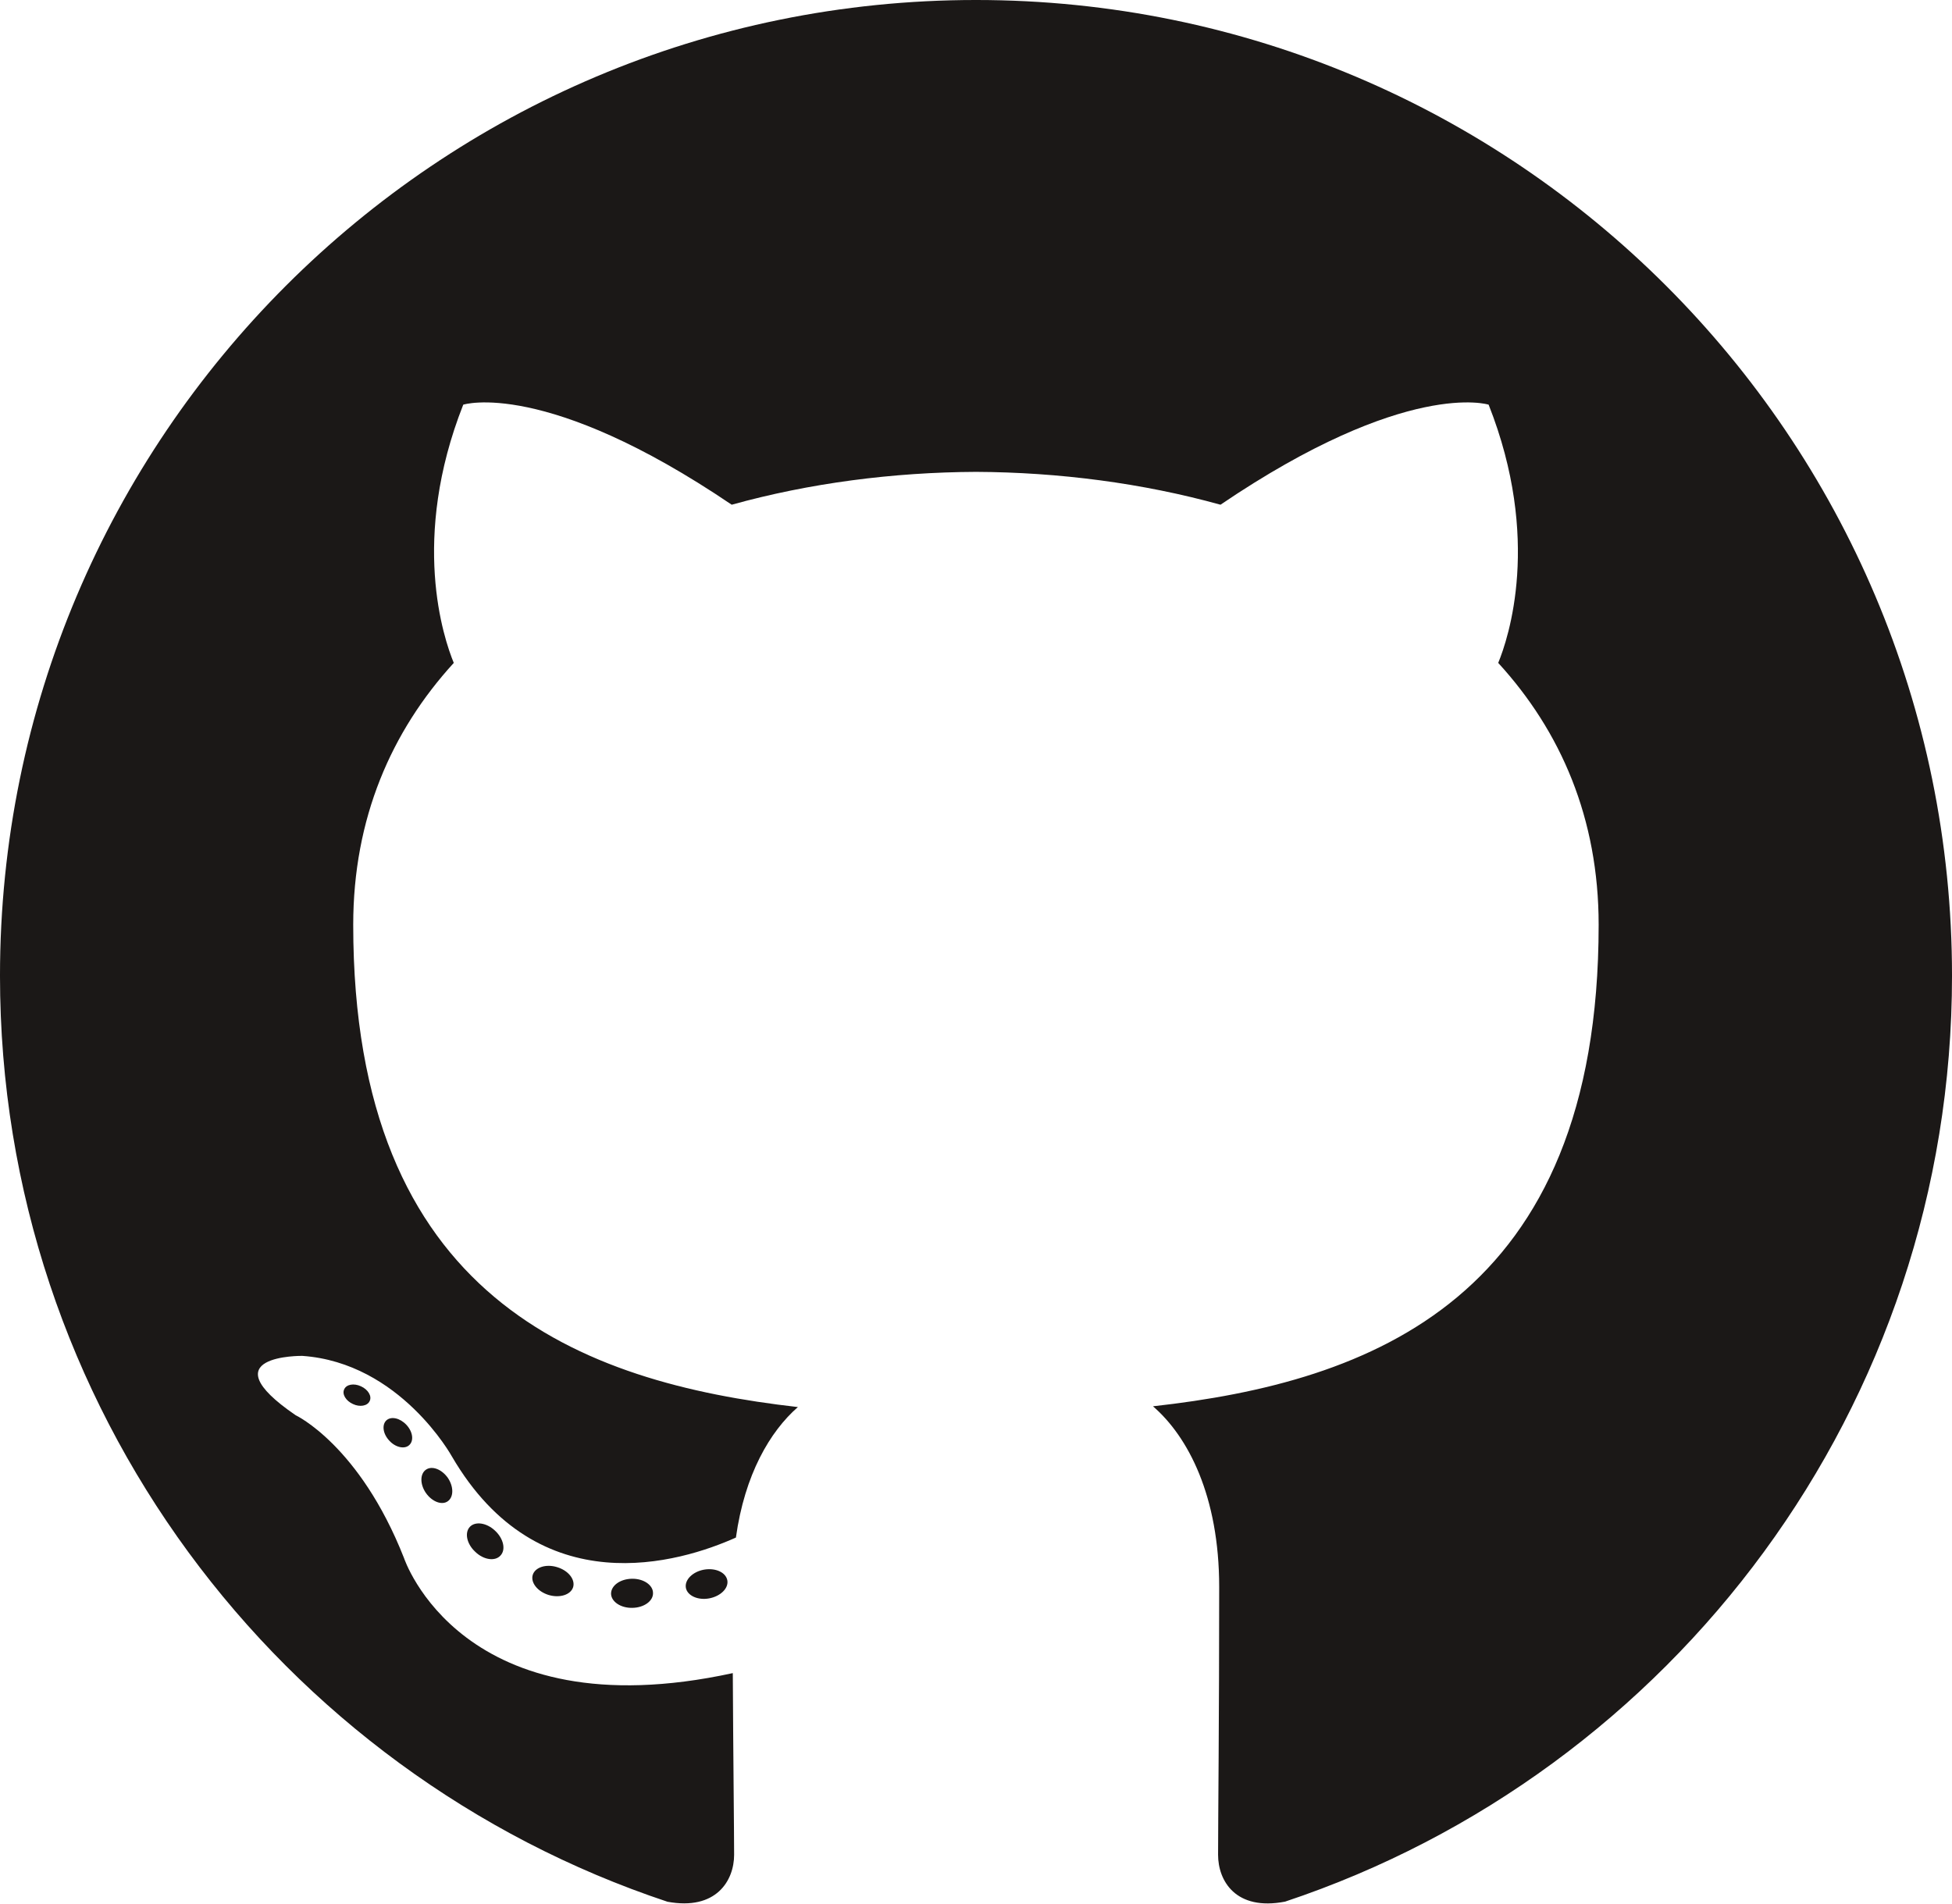
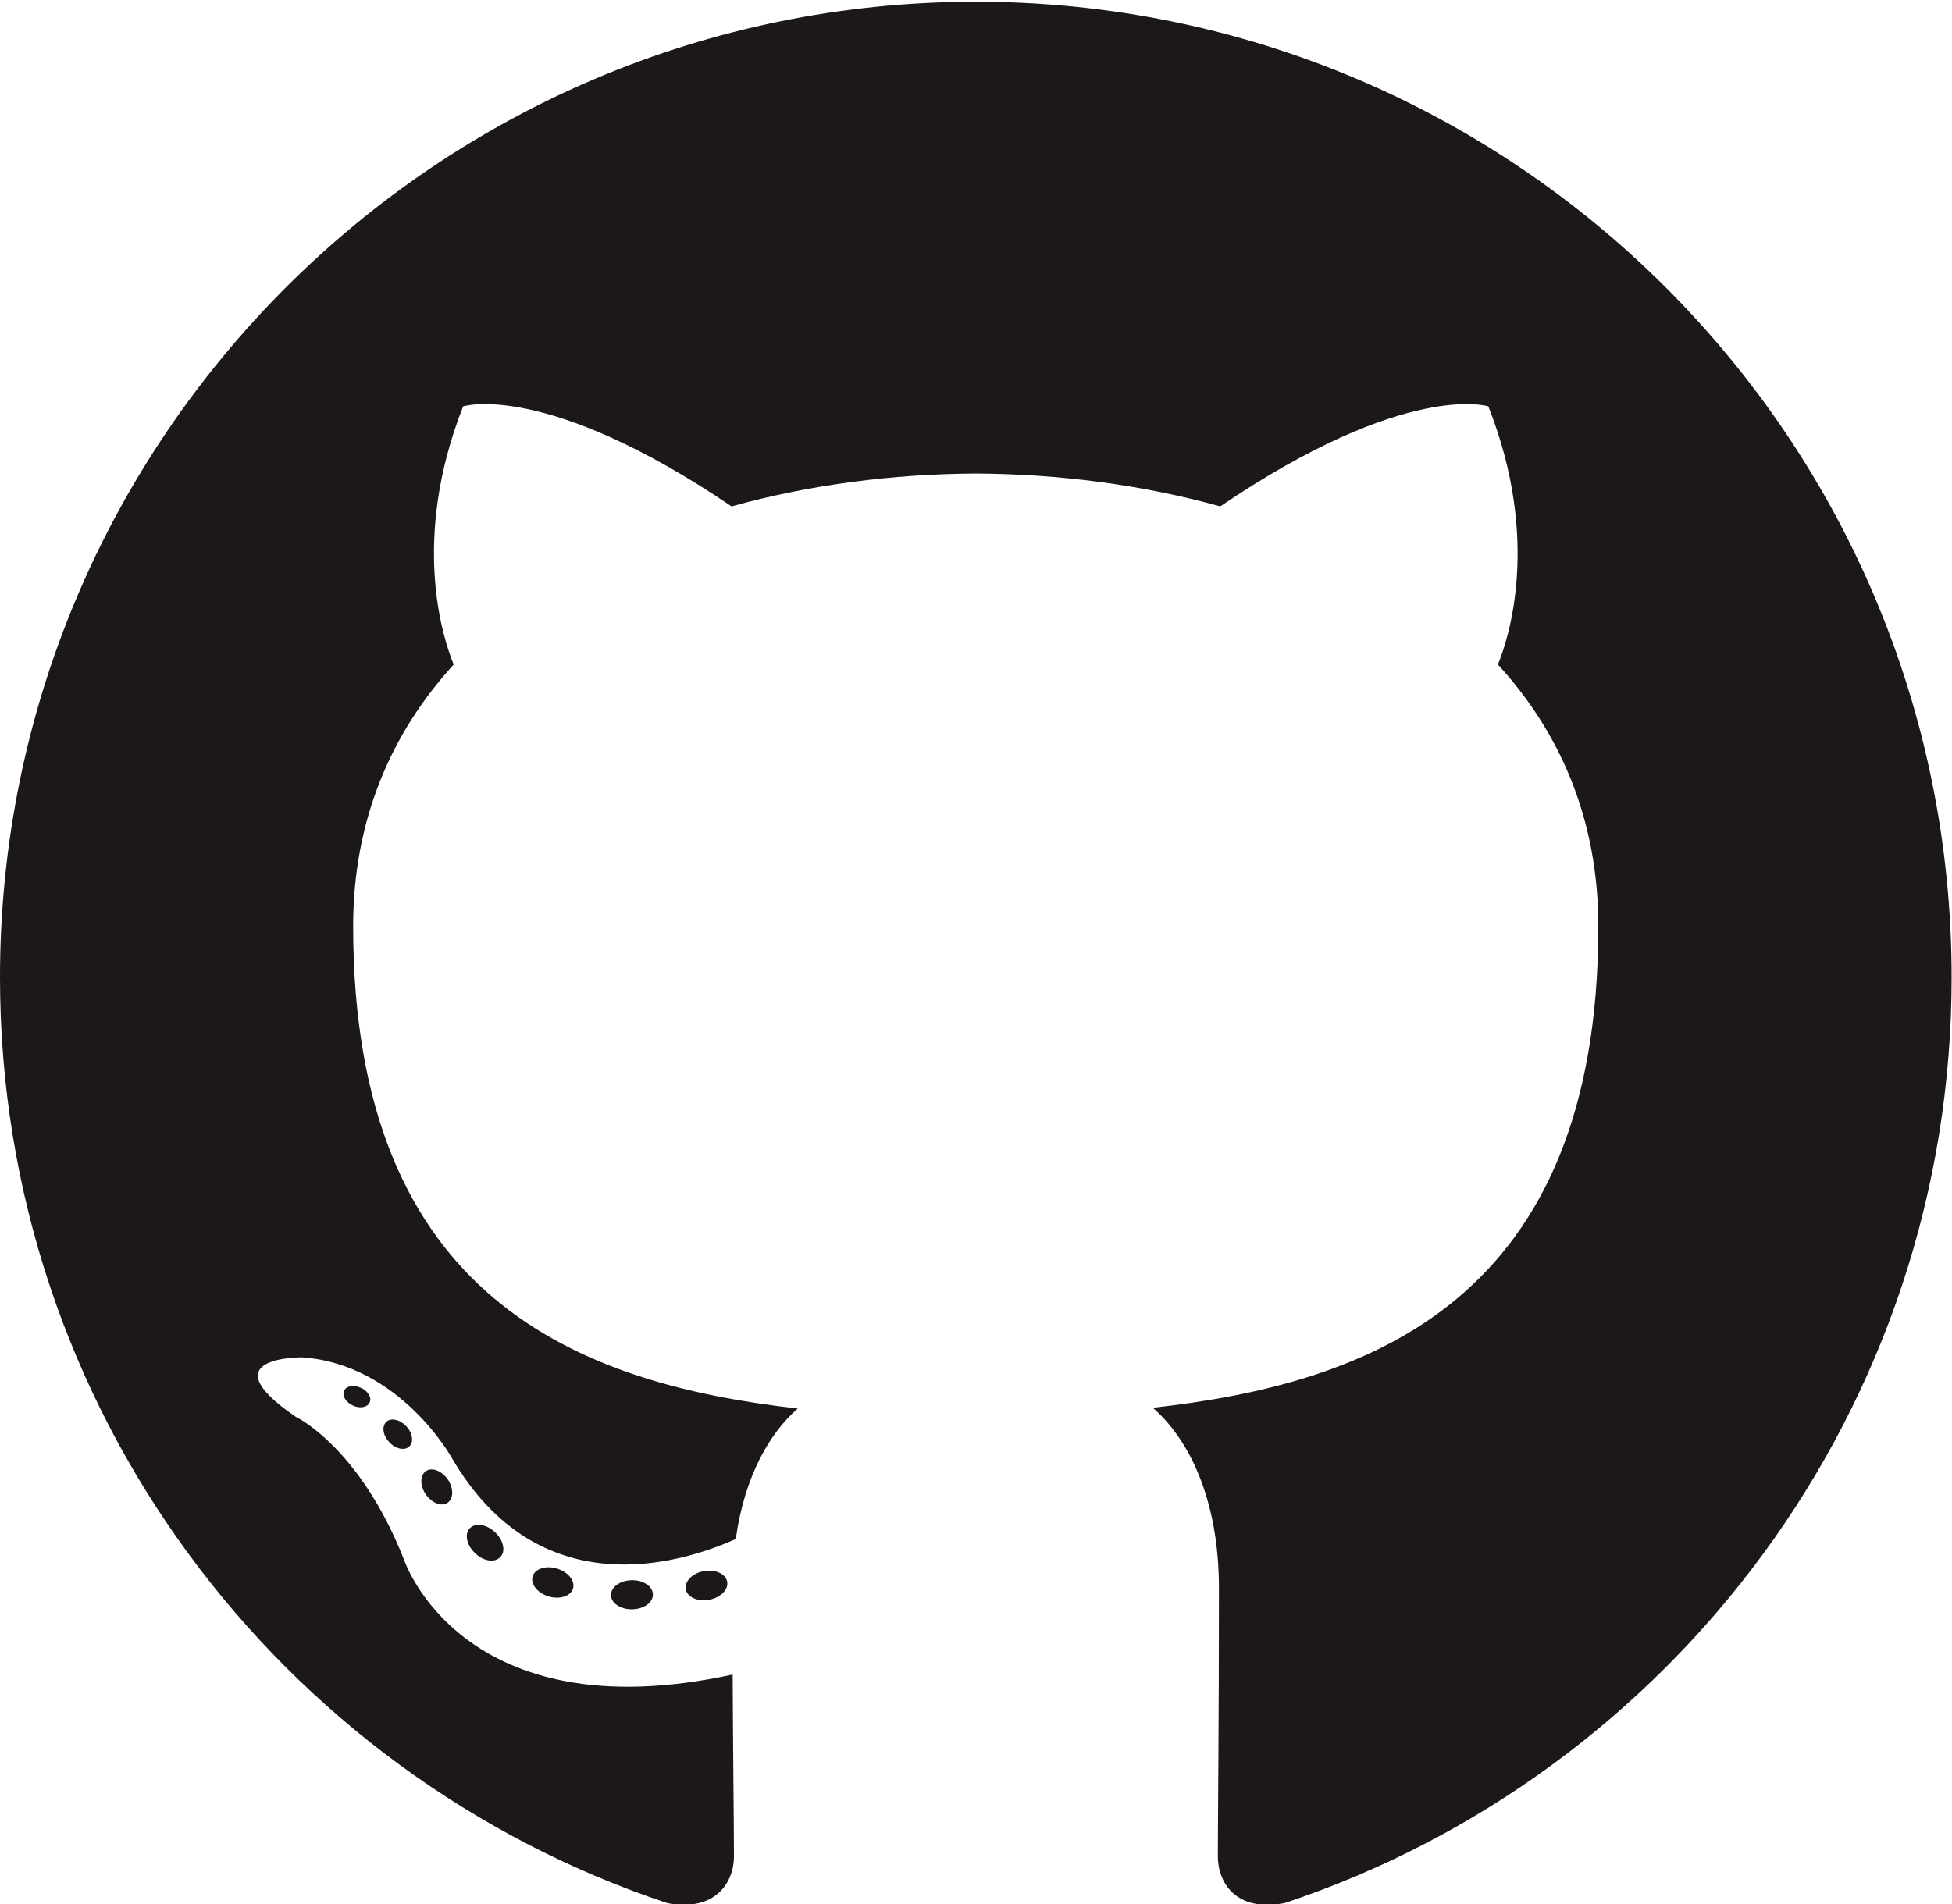
- <svg xmlns="http://www.w3.org/2000/svg" version="1.1" width="150.97" height="147.242" id="svg5284">
+ <svg xmlns="http://www.w3.org/2000/svg" version="1.1" width="150.97" height="147.242" viewBox="0 0 151 147" id="svg5284">
  <defs id="defs5286" />
  <g transform="translate(-353.0864,-598.7413)" id="layer1">
    <path d="m 428.571,598.741 c -41.684,0 -75.485,33.794 -75.485,75.485 0,33.35 21.629,61.645 51.621,71.626 3.772,0.699 5.157,-1.637 5.157,-3.631 0,-1.799 -0.07,-7.746 -0.102,-14.054 -21,4.566 -25.431,-8.906 -25.431,-8.906 -3.434,-8.724 -8.381,-11.045 -8.381,-11.045 -6.849,-4.685 0.516,-4.589 0.516,-4.589 7.58,0.532 11.571,7.78 11.571,7.78 6.732,11.539 17.659,8.203 21.966,6.274 0.679,-4.878 2.634,-8.209 4.793,-10.094 -16.766,-1.907 -34.391,-8.381 -34.391,-37.305 0,-8.24 2.949,-14.975 7.777,-20.261 -0.784,-1.901 -3.368,-9.579 0.733,-19.976 0,0 6.339,-2.027 20.762,7.739 6.021,-1.673 12.479,-2.511 18.894,-2.541 6.415,0.03 12.877,0.869 18.91,2.541 14.408,-9.766 20.738,-7.739 20.738,-7.739 4.109,10.398 1.525,18.075 0.741,19.976 4.84,5.286 7.768,12.021 7.768,20.261 0,28.994 -17.659,35.376 -34.468,37.245 2.708,2.342 5.12,6.936 5.12,13.979 0,10.1 -0.086,18.229 -0.086,20.715 0,2.01 1.357,4.362 5.184,3.623 29.977,-9.992 51.579,-38.278 51.579,-71.618 0,-41.691 -33.796,-75.485 -75.485,-75.485" id="path4844" style="fill:#1b1817;fill-opacity:1;fill-rule:evenodd;stroke:none" />
    <g transform="matrix(1.25,0,0,-1.25,381.6769,707.1202)" id="g4846">
      <path d="m 0,0 c -0.133,-0.301 -0.605,-0.391 -1.035,-0.185 -0.439,0.198 -0.684,0.607 -0.542,0.908 0.13,0.308 0.602,0.394 1.04,0.188 C -0.099,0.714 0.151,0.301 0,0" id="path4848" style="fill:#1b1817;fill-opacity:1;fill-rule:nonzero;stroke:none" />
    </g>
    <g transform="matrix(1.25,0,0,-1.25,384.7348,710.5309)" id="g4850">
      <path d="M 0,0 C -0.288,-0.267 -0.852,-0.143 -1.233,0.279 -1.629,0.7 -1.702,1.264 -1.41,1.534 -1.113,1.801 -0.567,1.676 -0.172,1.255 0.224,0.829 0.301,0.271 0,0" id="path4852" style="fill:#1b1817;fill-opacity:1;fill-rule:nonzero;stroke:none" />
    </g>
    <g transform="matrix(1.25,0,0,-1.25,387.7109,714.8777)" id="g4854">
      <path d="M 0,0 C -0.37,-0.258 -0.976,-0.017 -1.35,0.52 -1.72,1.058 -1.72,1.702 -1.341,1.96 -0.967,2.218 -0.37,1.985 0.009,1.453 0.378,0.907 0.378,0.263 0,0" id="path4856" style="fill:#1b1817;fill-opacity:1;fill-rule:nonzero;stroke:none" />
    </g>
    <g transform="matrix(1.25,0,0,-1.25,391.788,719.0782)" id="g4858">
      <path d="M 0,0 C -0.331,-0.365 -1.036,-0.267 -1.552,0.232 -2.08,0.718 -2.227,1.409 -1.896,1.774 -1.56,2.14 -0.851,2.037 -0.331,1.543 0.193,1.057 0.352,0.361 0,0" id="path4860" style="fill:#1b1817;fill-opacity:1;fill-rule:nonzero;stroke:none" />
    </g>
    <g transform="matrix(1.25,0,0,-1.25,397.413,721.5171)" id="g4862">
      <path d="m 0,0 c -0.147,-0.473 -0.825,-0.687 -1.509,-0.486 -0.683,0.207 -1.13,0.76 -0.992,1.238 0.142,0.476 0.824,0.7 1.513,0.485 C -0.306,1.031 0.142,0.481 0,0" id="path4864" style="fill:#1b1817;fill-opacity:1;fill-rule:nonzero;stroke:none" />
    </g>
    <g transform="matrix(1.25,0,0,-1.25,403.591,721.9689)" id="g4866">
      <path d="m 0,0 c 0.017,-0.498 -0.563,-0.911 -1.281,-0.92 -0.722,-0.016 -1.307,0.387 -1.315,0.877 0,0.503 0.568,0.911 1.289,0.924 C -0.589,0.895 0,0.494 0,0" id="path4868" style="fill:#1b1817;fill-opacity:1;fill-rule:nonzero;stroke:none" />
    </g>
    <g transform="matrix(1.25,0,0,-1.25,409.3393,720.991)" id="g4870">
      <path d="m 0,0 c 0.086,-0.485 -0.413,-0.984 -1.126,-1.117 -0.701,-0.129 -1.35,0.172 -1.439,0.653 -0.087,0.498 0.42,0.997 1.121,1.126 C -0.73,0.786 -0.091,0.494 0,0" id="path4872" style="fill:#1b1817;fill-opacity:1;fill-rule:nonzero;stroke:none" />
    </g>
  </g>
</svg>
